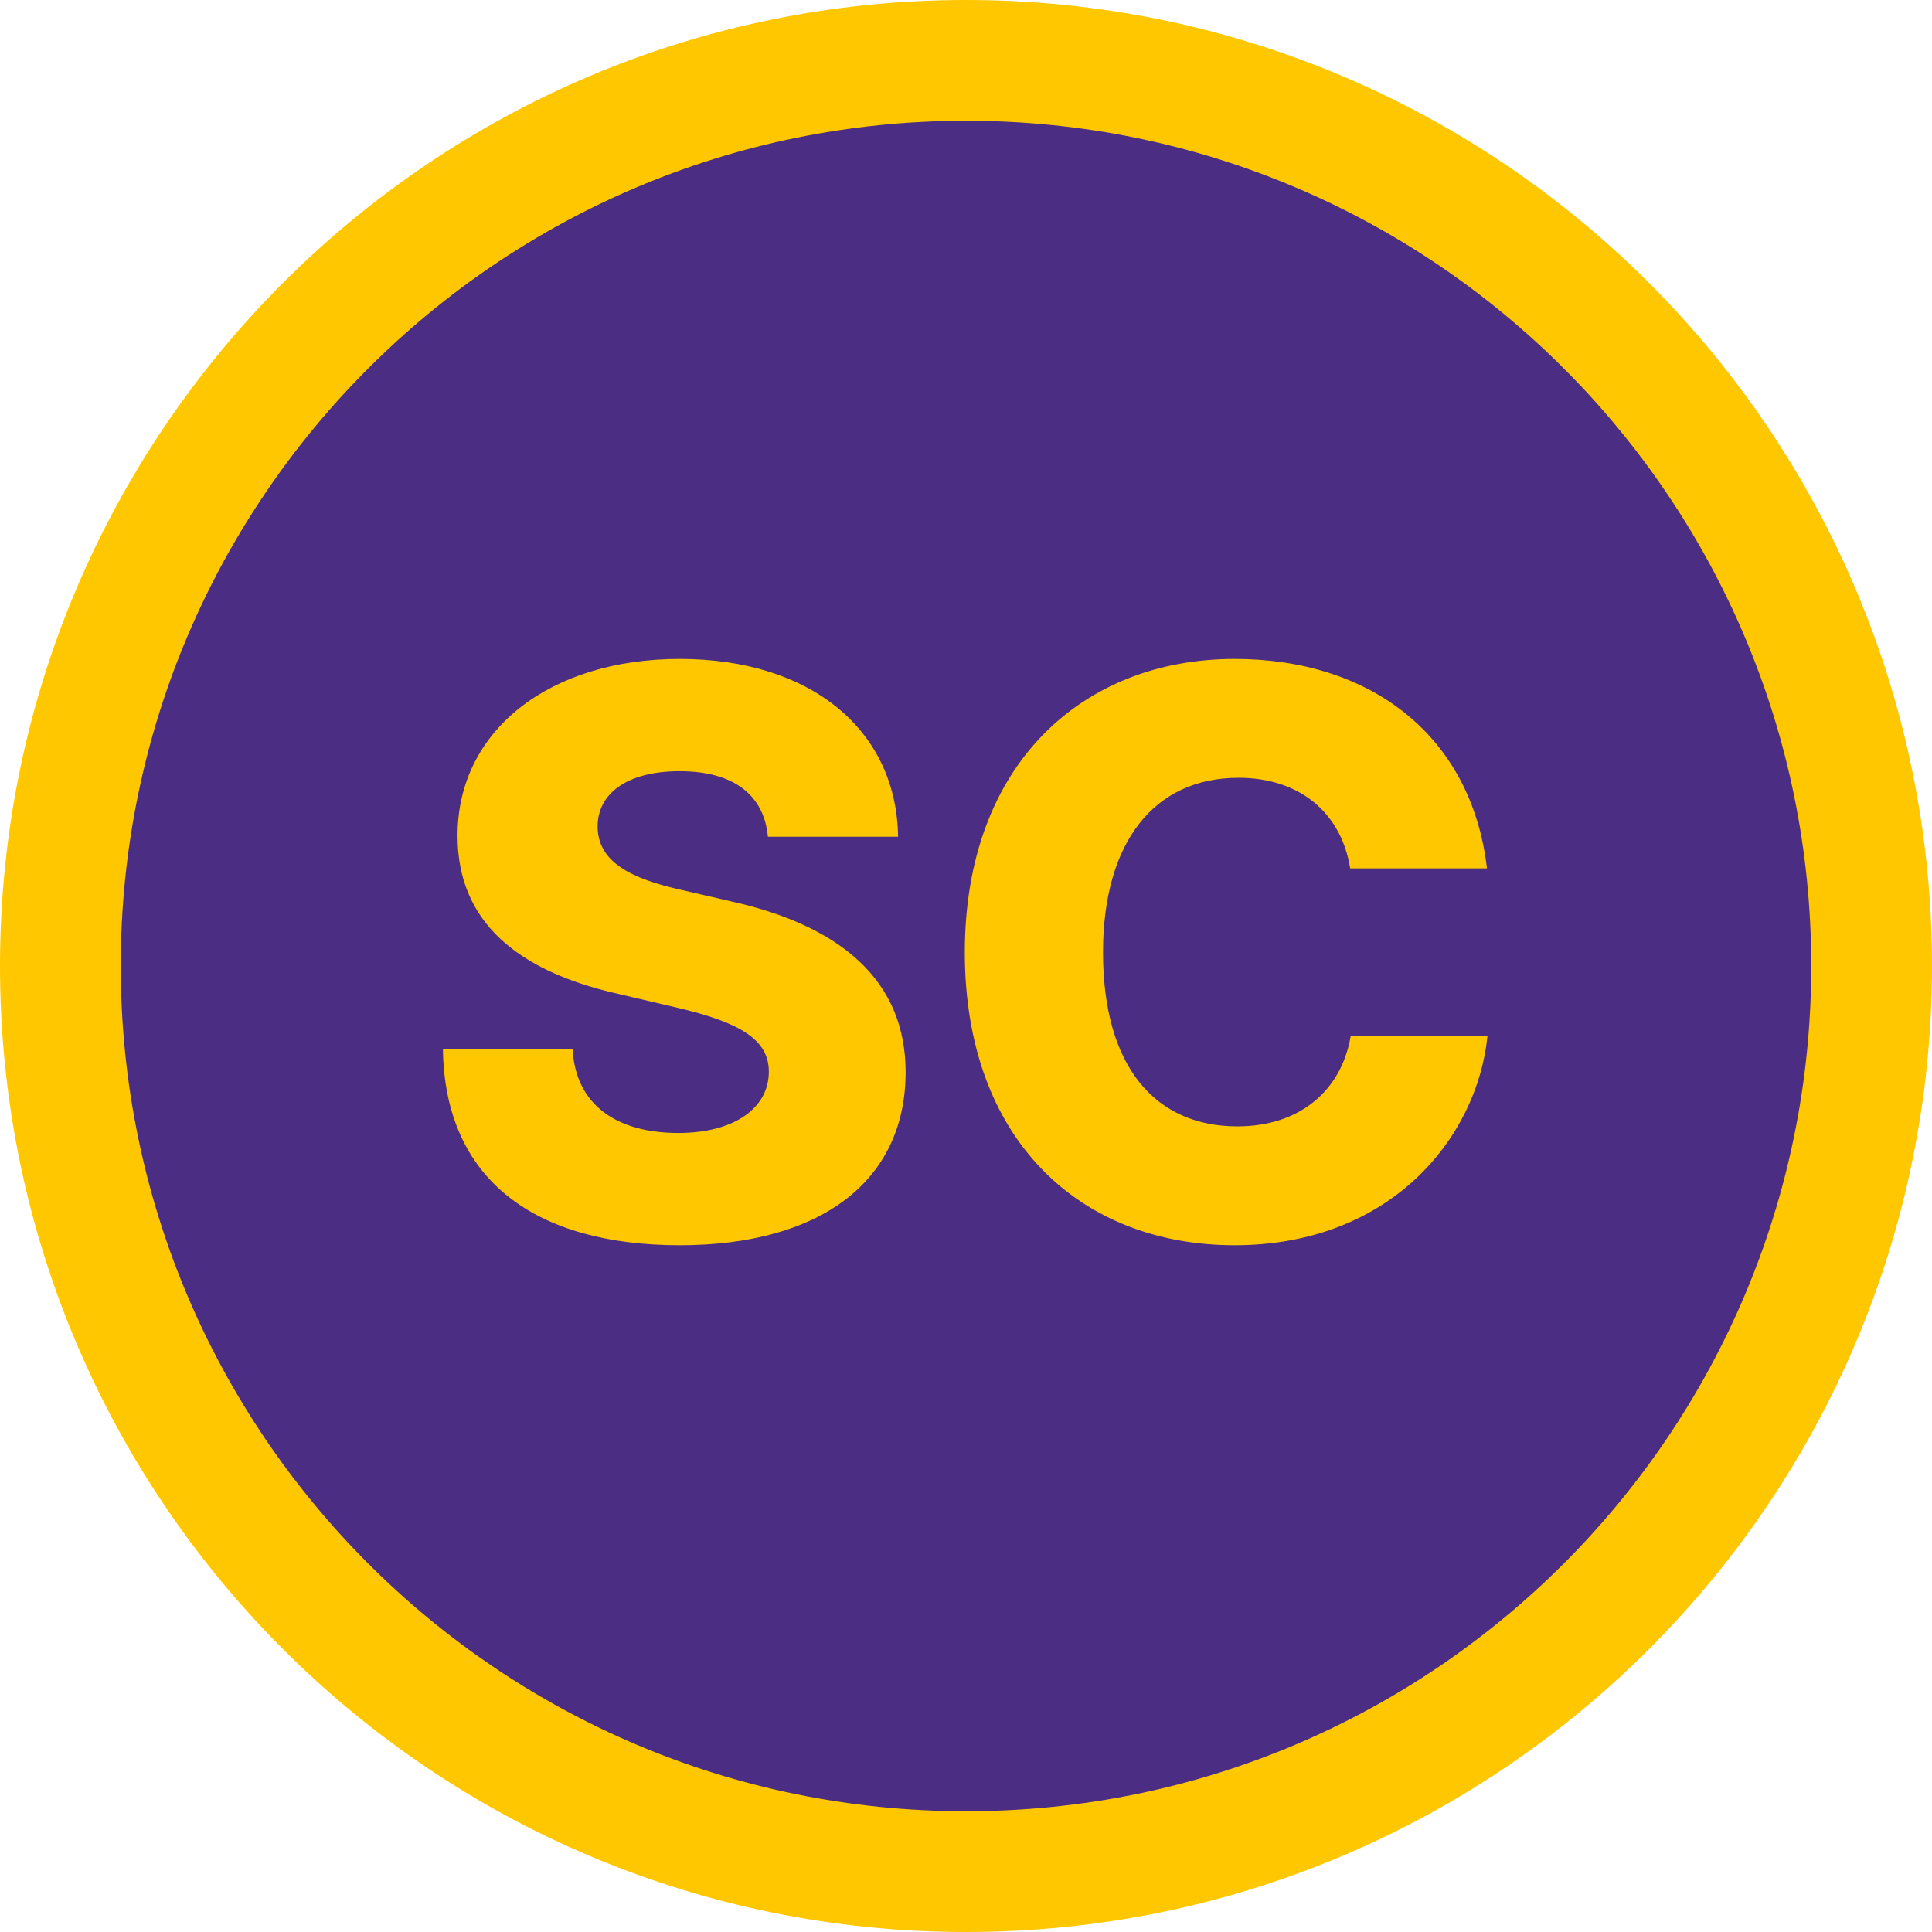
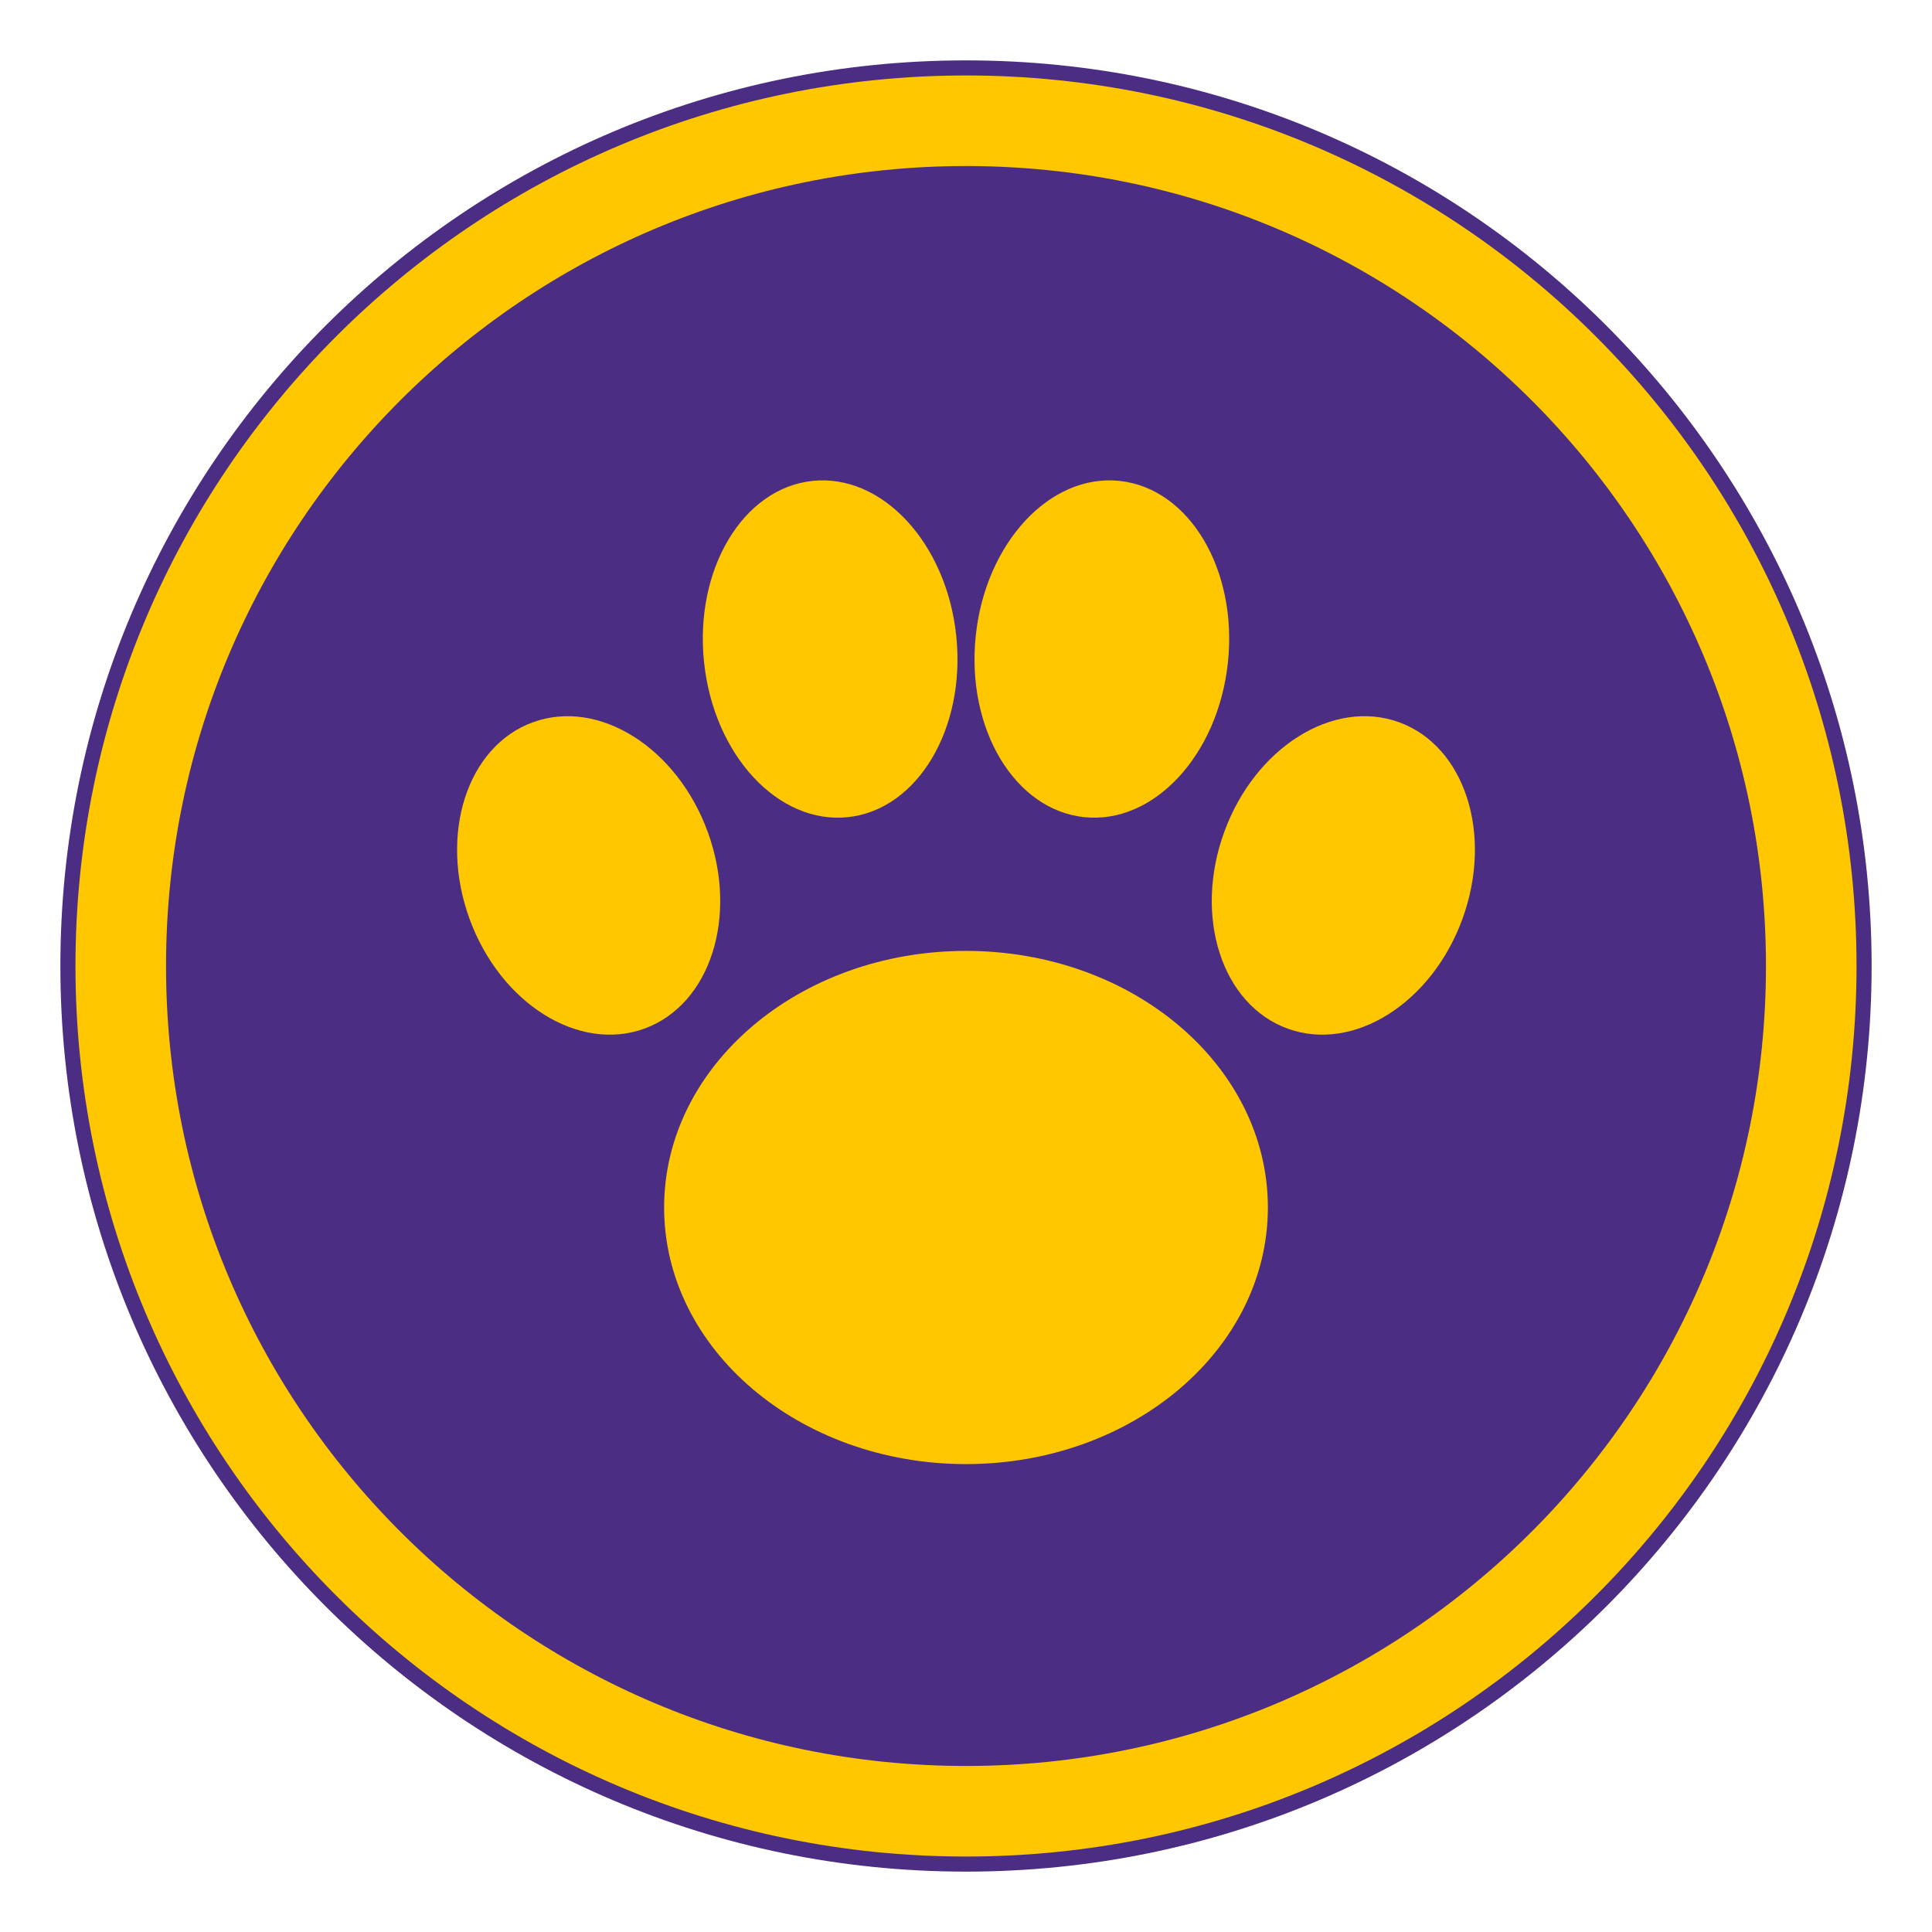
<svg xmlns="http://www.w3.org/2000/svg" viewBox="0 0 64 64">
  <circle cx="32" cy="32" r="30" fill="#4b2e83" />
-   <circle cx="32" cy="32" r="30" fill="none" stroke="#ffc700" stroke-width="4" />
-   <text x="32" y="41" font-family="system-ui, -apple-system, Segoe UI, sans-serif" font-size="26" font-weight="800" text-anchor="middle" fill="#ffc700">SC</text>
+   <circle cx="32" cy="32" r="28" fill="none" stroke="#ffc700" stroke-width="3" />
+   <g fill="#ffc700">
+     <ellipse cx="32" cy="40" rx="10" ry="8.5" />
+     <ellipse cx="19.5" cy="29" rx="4.2" ry="5.4" transform="rotate(-20 19.5 29)" />
+     <ellipse cx="27.5" cy="21.5" rx="4.2" ry="5.6" transform="rotate(-6 27.5 21.5)" />
+     <ellipse cx="36.5" cy="21.5" rx="4.2" ry="5.6" transform="rotate(6 36.5 21.5)" />
+     <ellipse cx="44.5" cy="29" rx="4.2" ry="5.4" transform="rotate(20 44.5 29)" />
+   </g>
</svg>
